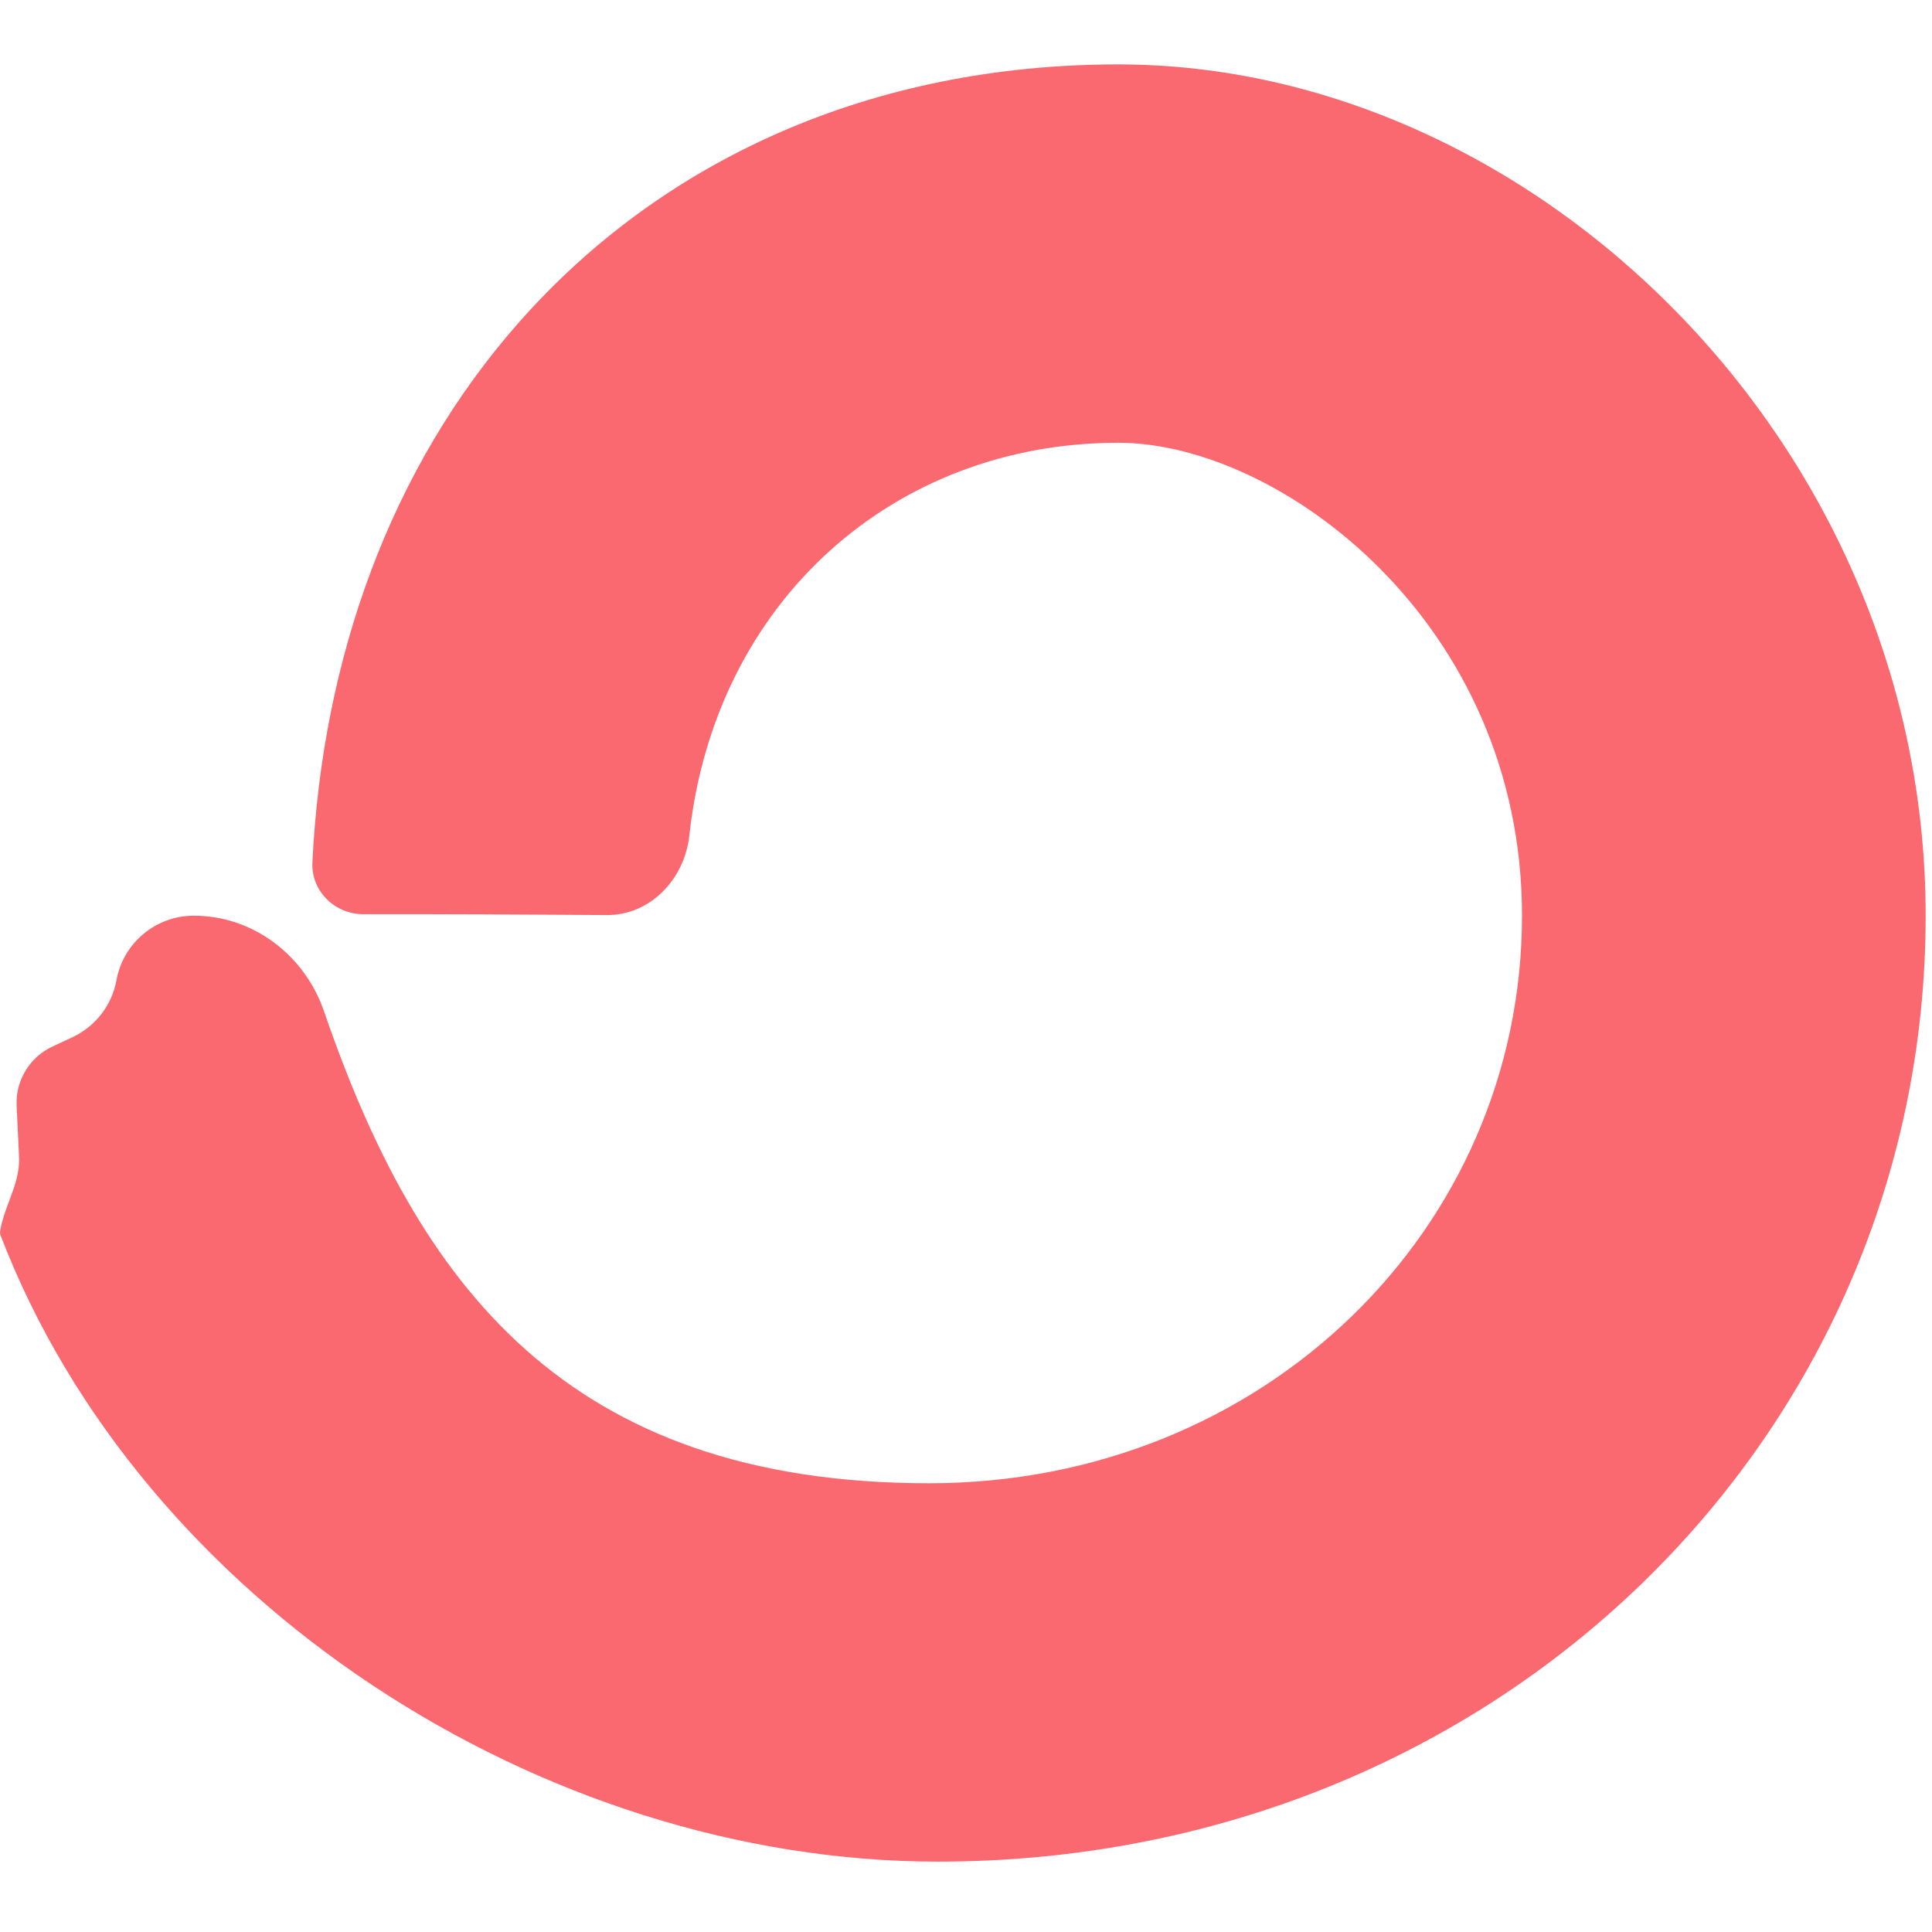
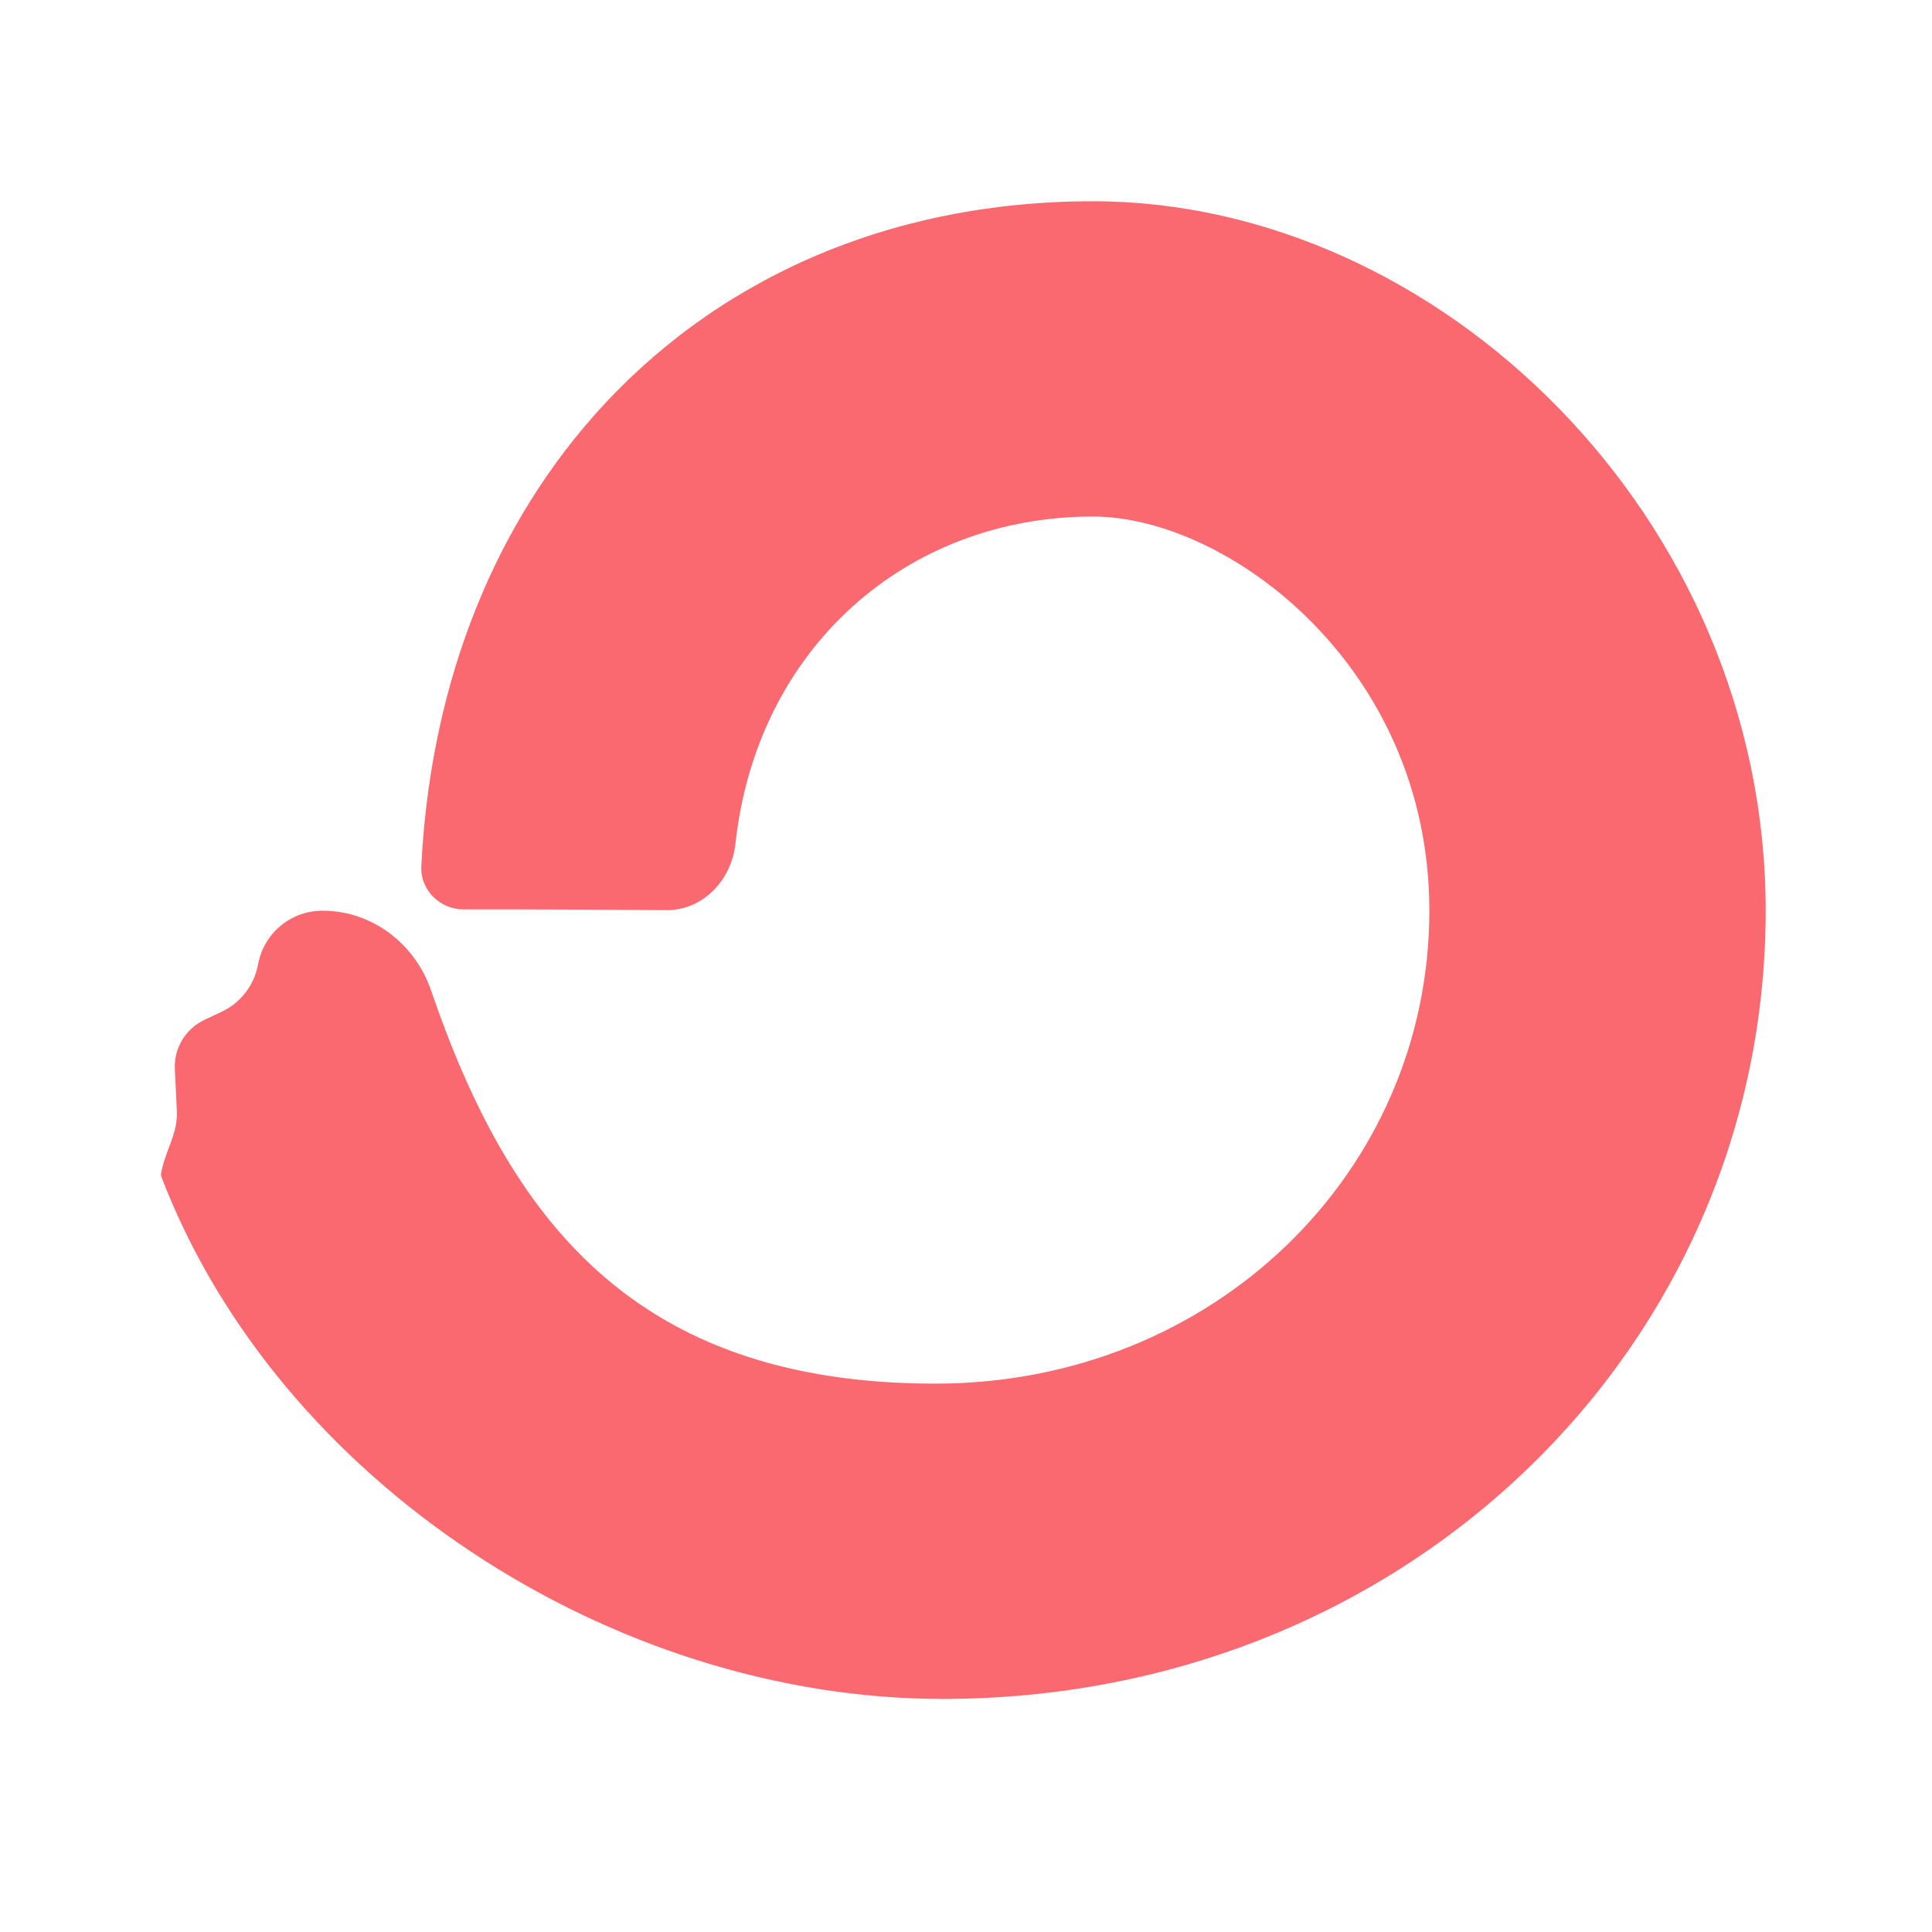
- <svg xmlns="http://www.w3.org/2000/svg" viewBox="0 0 60 60">
-   <path fill="#FB6970" d="M28.856,44.064 C39.241,44.064 47.267,36.172 47.267,26.438 C47.267,17.319 39.727,11.75 34.732,11.75 C27.774,11.75 22.198,16.663 21.407,23.955 C21.261,25.3 20.195,26.429 18.841,26.418 C16.601,26.402 13.349,26.384 11.286,26.391 C10.395,26.393 9.658,25.67 9.702,24.78 C10.012,18.458 12.113,12.546 16.121,8.005 C20.573,2.961 27.056,0 34.732,0 C47.628,0 59.803,11.786 59.803,26.438 C59.803,42.662 46.438,55.814 29.13,55.814 C16.787,55.814 4.356,47.701 0.015,36.358 C-2.72776039e-05,36.316 -0.004,36.27 0.005,36.226 C0.062,35.89 0.177,35.584 0.29,35.282 C0.454,34.843 0.615,34.414 0.591,33.919 L0.516,32.339 C0.48,31.559 0.918,30.834 1.626,30.503 L2.253,30.21 C2.968,29.875 3.476,29.216 3.617,28.439 C3.829,27.279 4.841,26.437 6.02,26.438 C7.862,26.438 9.465,27.665 10.063,29.408 C12.961,37.854 17.567,44.064 28.856,44.064 Z" transform="translate(0 2)" />
+ <svg xmlns="http://www.w3.org/2000/svg" viewBox="0 0 48 48">
+   <path fill="#FB6970" d="M19.237,29.376 C26.16,29.376 31.512,24.115 31.512,17.626 C31.512,11.546 26.484,7.833 23.155,7.833 C18.516,7.833 14.799,11.109 14.271,15.97 C14.174,16.867 13.463,17.619 12.561,17.612 C11.067,17.602 8.899,17.589 7.524,17.594 C6.93,17.596 6.438,17.113 6.468,16.52 C6.675,12.305 8.076,8.364 10.747,5.337 C13.715,1.974 18.037,0 23.155,0 C31.752,0 39.868,7.857 39.868,17.626 C39.868,28.441 30.959,37.209 19.42,37.209 C11.191,37.209 2.904,31.8 0.01,24.238 C-1.81850693e-05,24.21 -0.003,24.18 0.003,24.151 C0.041,23.927 0.118,23.723 0.193,23.521 C0.303,23.229 0.41,22.943 0.394,22.613 L0.344,21.56 C0.32,21.039 0.612,20.556 1.084,20.336 L1.502,20.14 C1.978,19.917 2.317,19.477 2.412,18.96 C2.553,18.186 3.227,17.625 4.013,17.626 C5.242,17.626 6.31,18.443 6.709,19.605 C8.64,25.236 11.711,29.376 19.237,29.376 Z" transform="translate(4 5)" />
</svg>
